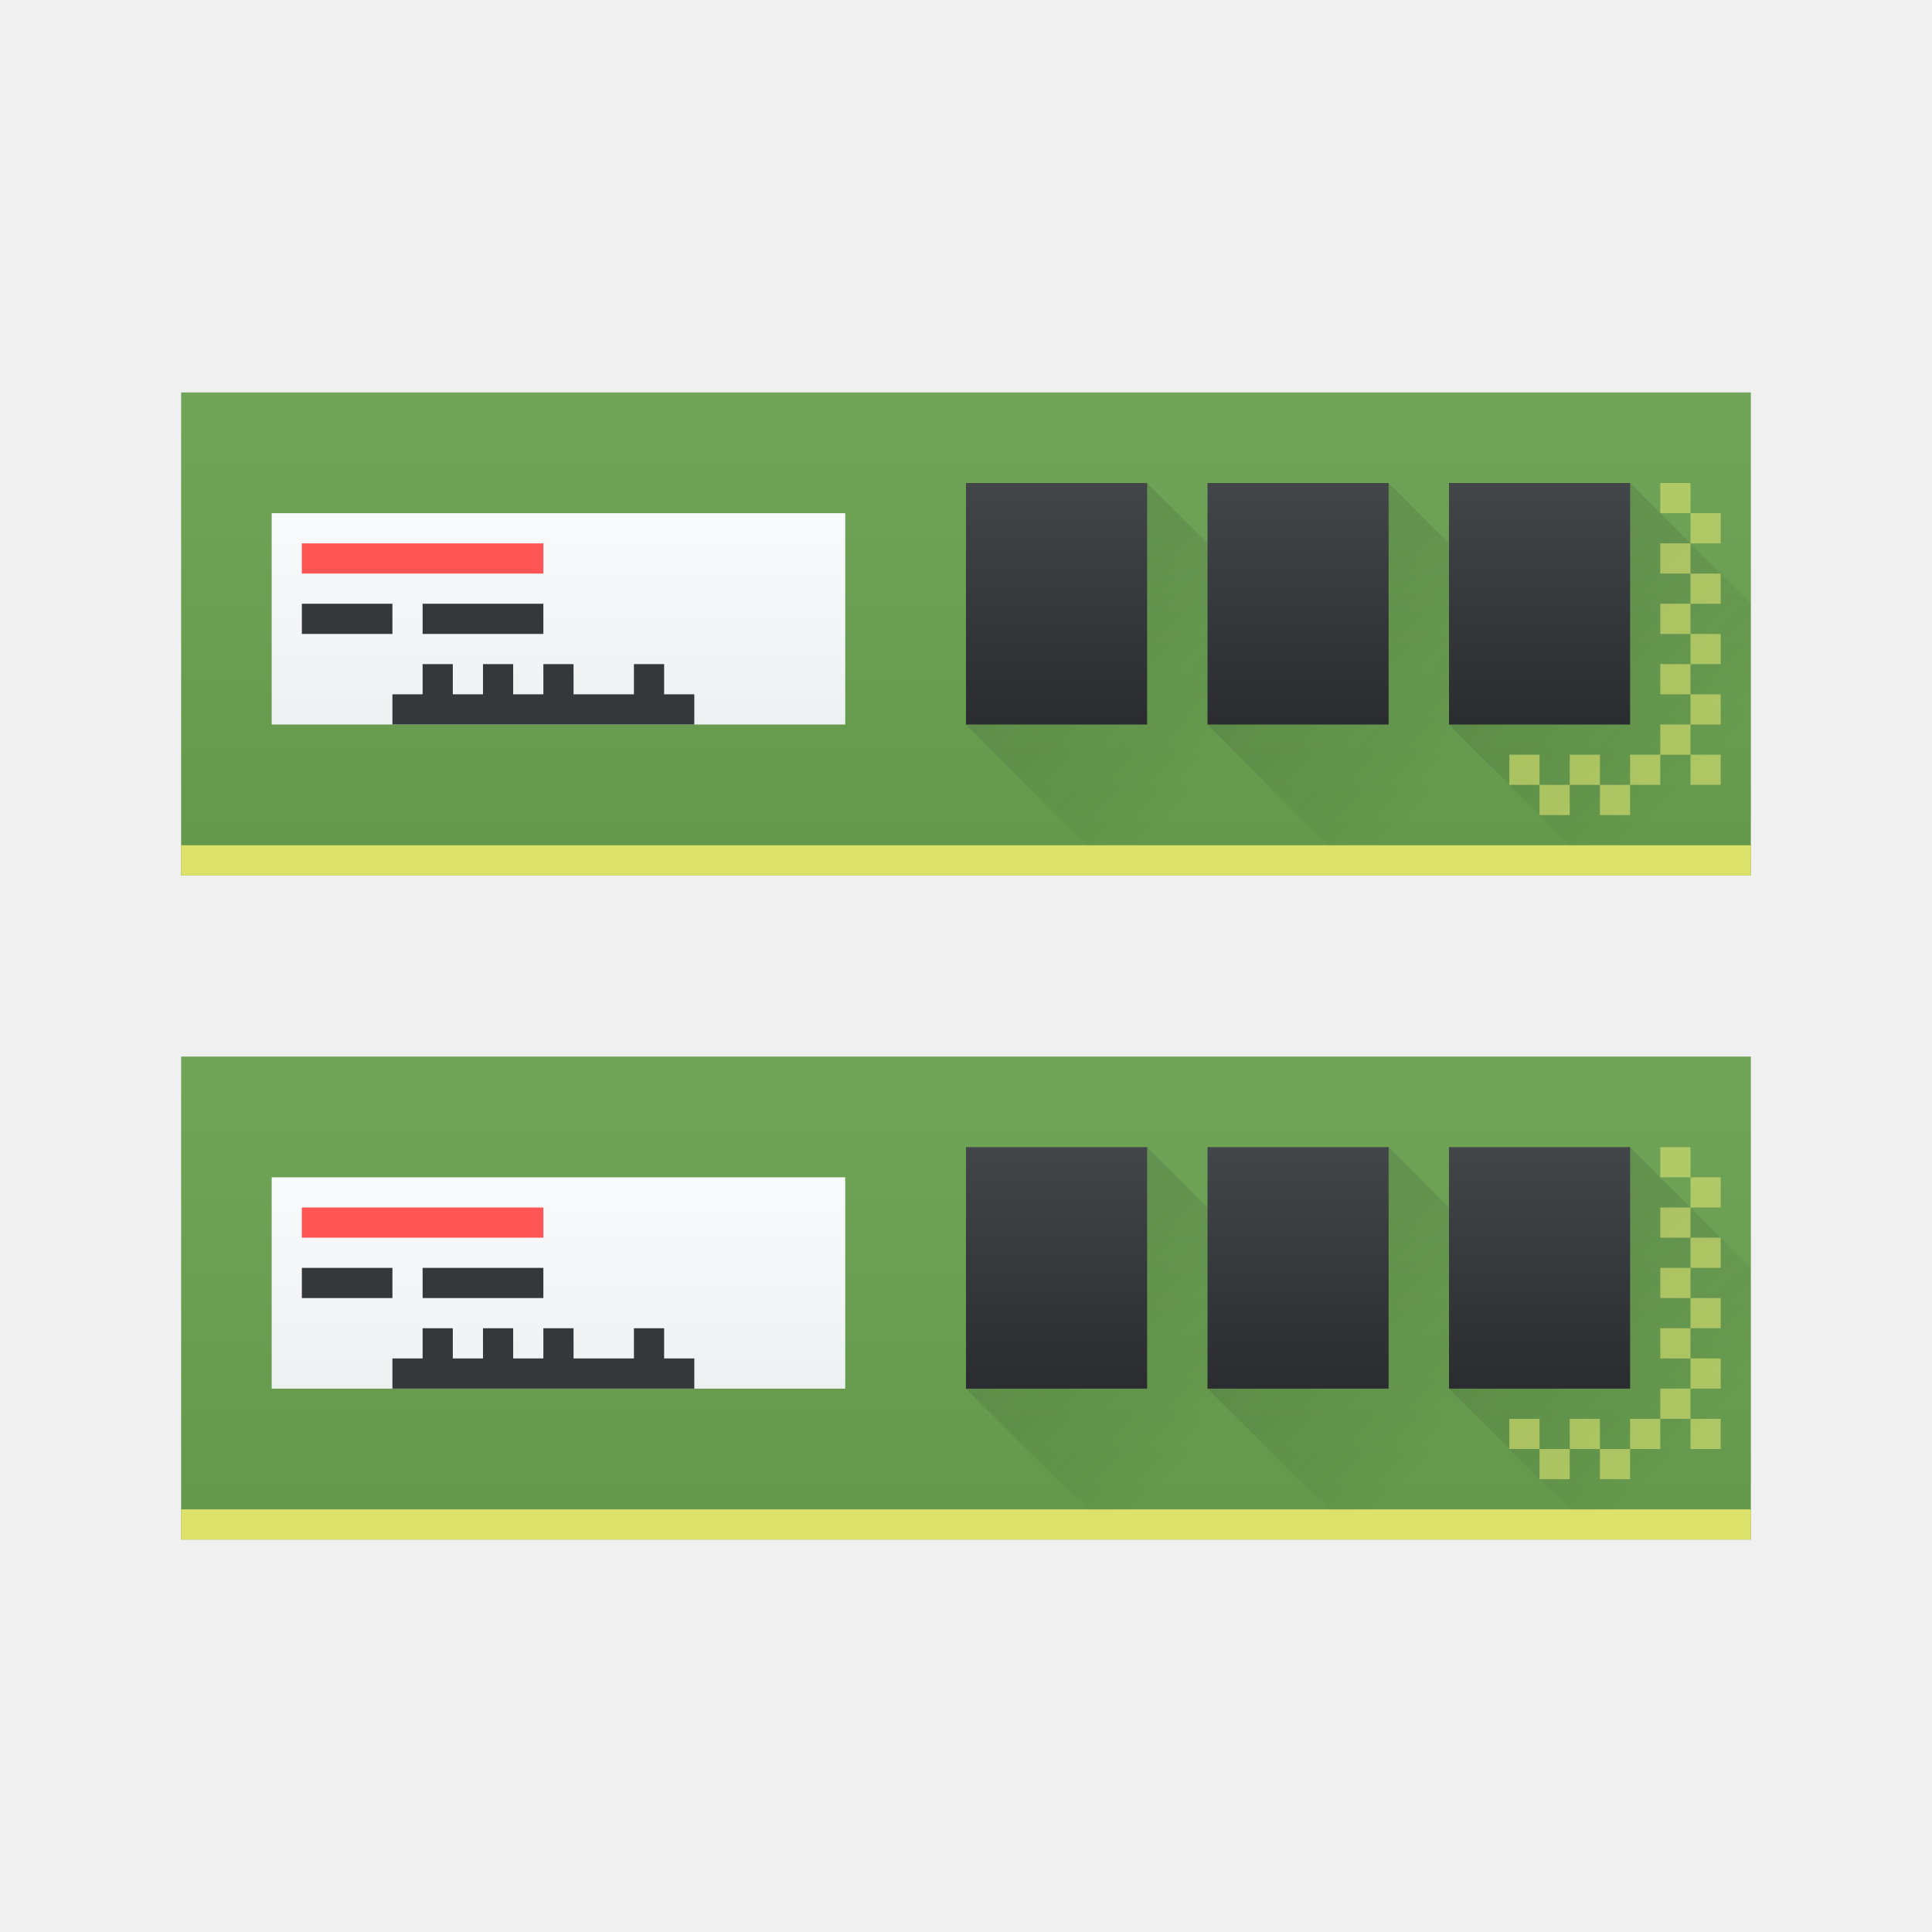
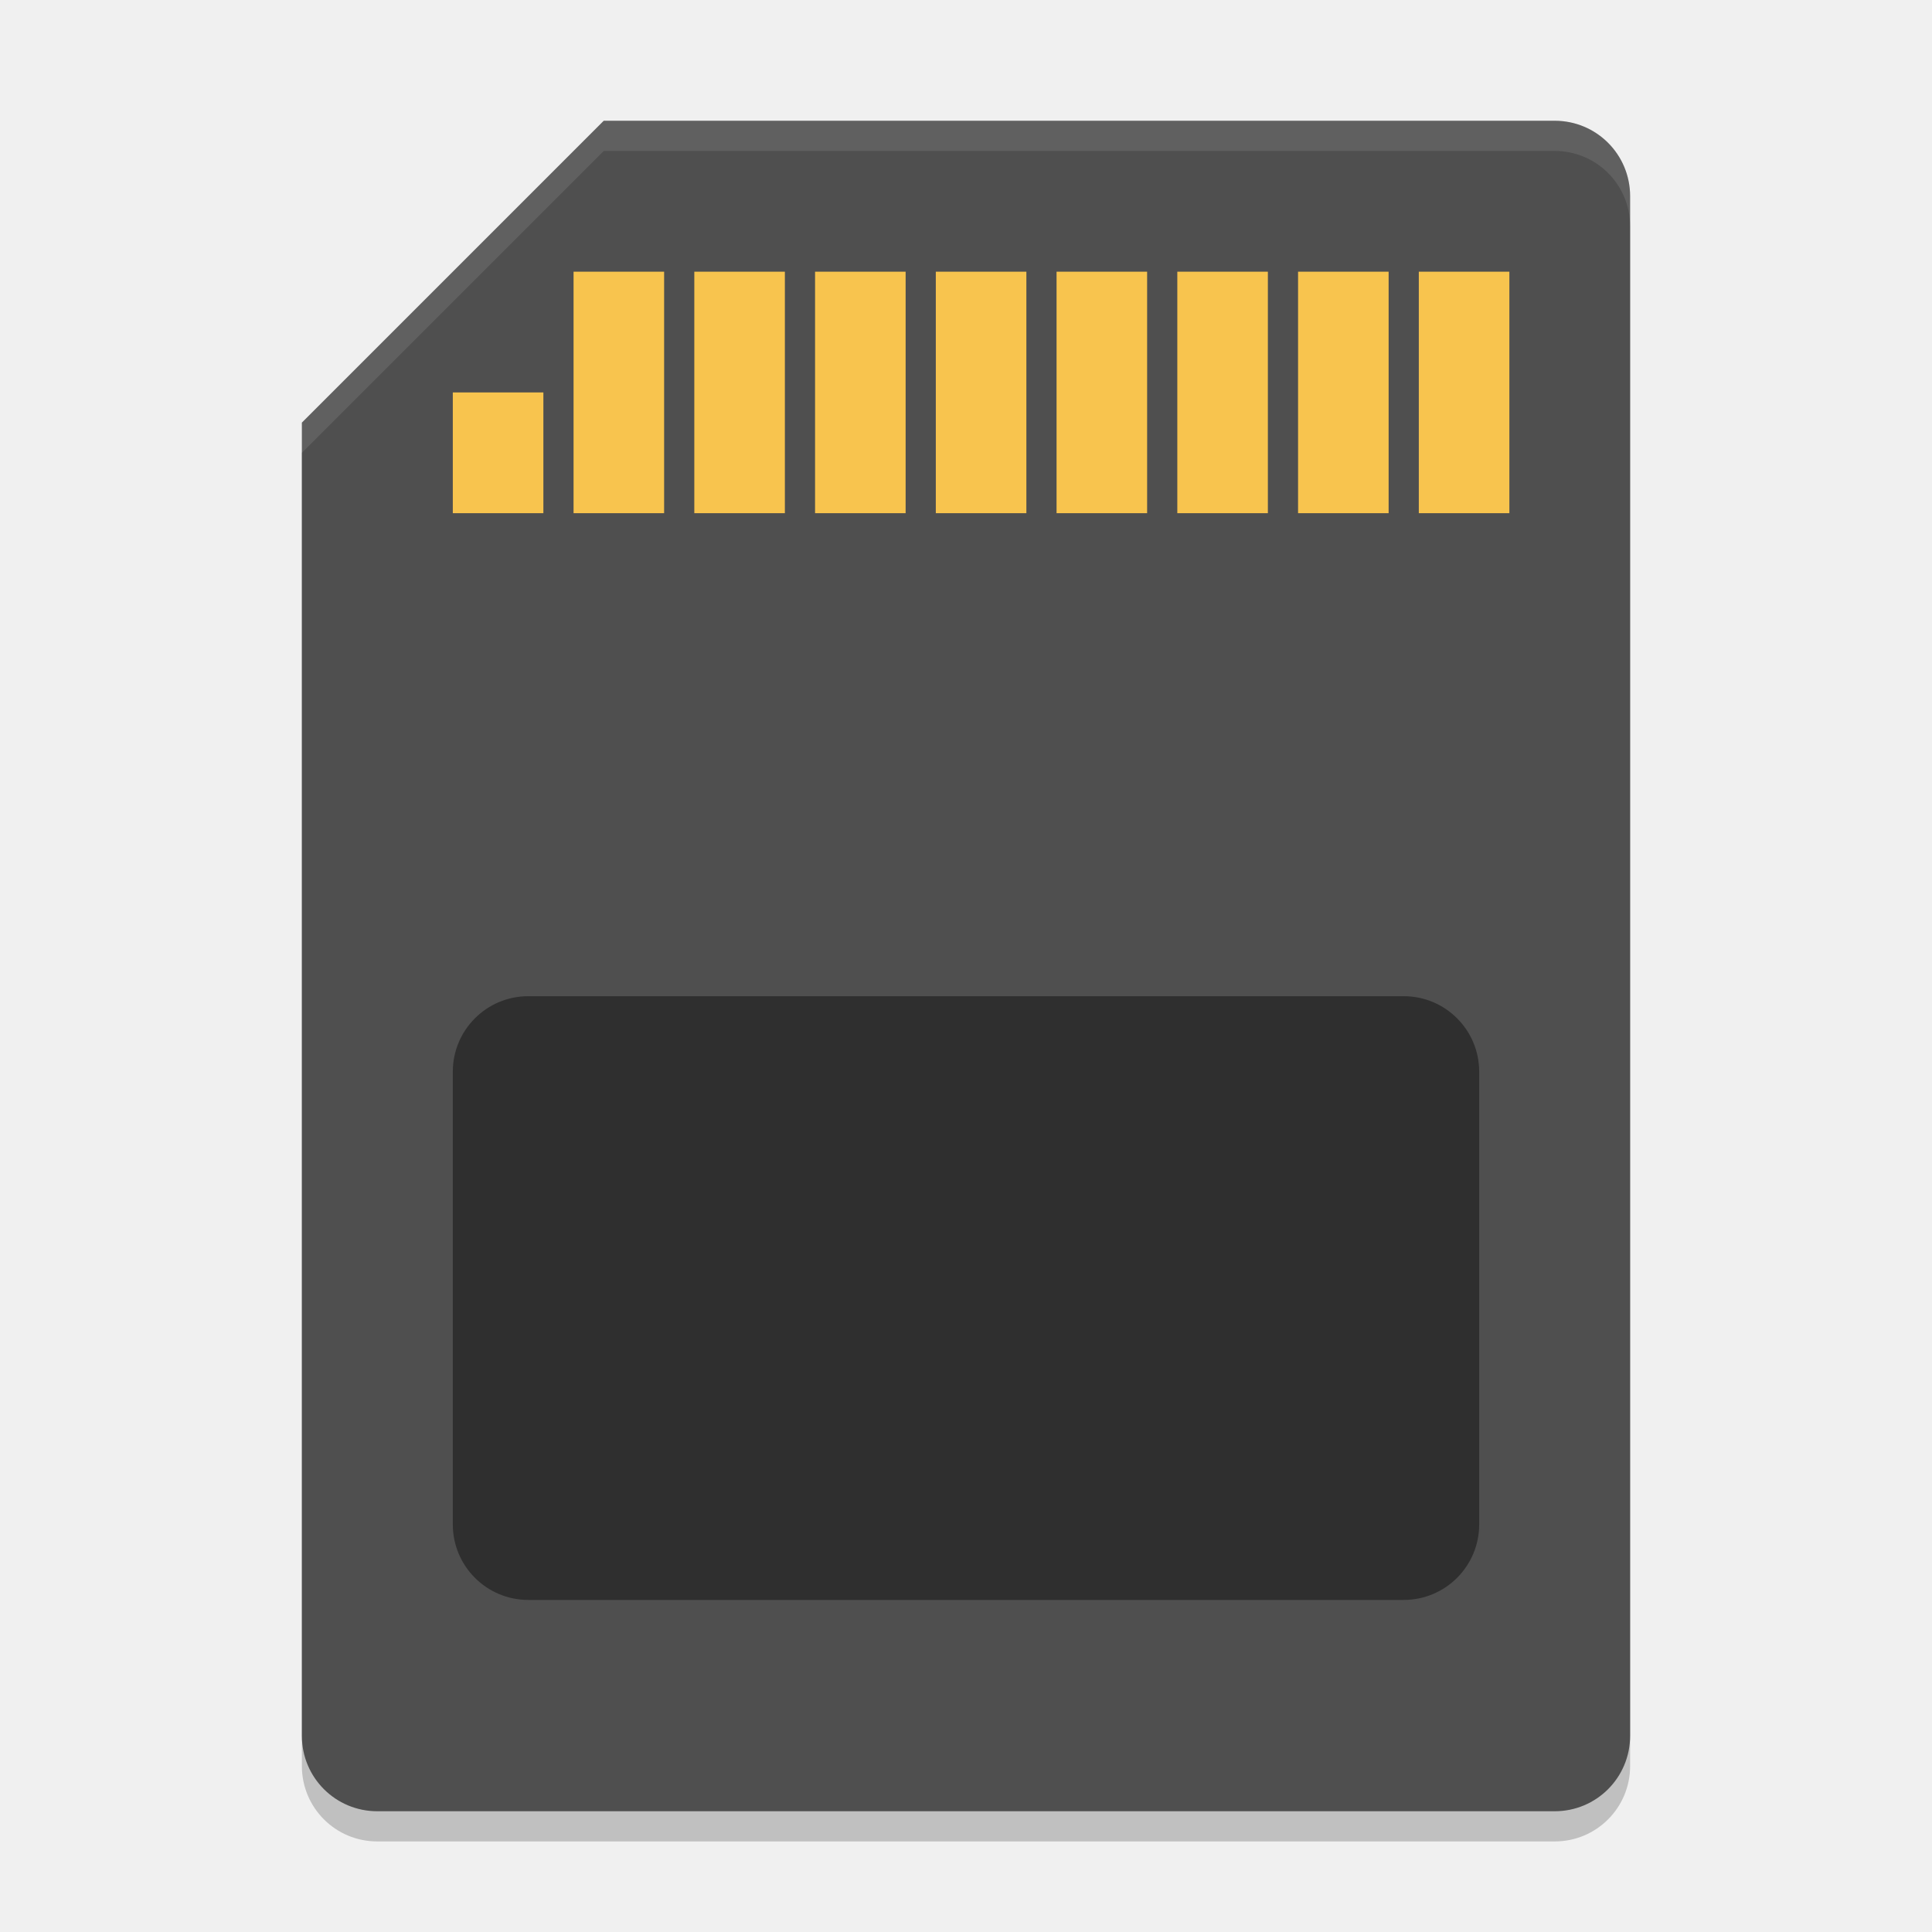
- <svg xmlns="http://www.w3.org/2000/svg" xmlns:xlink="http://www.w3.org/1999/xlink" width="64" version="1.1" height="64">
-   <defs id="defs5455">
-     <linearGradient id="linearGradient4251-0">
-       <stop style="stop-color:#63984b" id="stop4253-4" />
-       <stop offset="1" style="stop-color:#8fc278" id="stop4255-2" />
-     </linearGradient>
-     <linearGradient id="linearGradient4159">
-       <stop style="stop-color:#2a2c2f" id="stop4161" />
-       <stop offset="1" style="stop-color:#424649" id="stop4163" />
-     </linearGradient>
-     <linearGradient xlink:href="#linearGradient4251-0" id="linearGradient4291" y1="549.798" y2="497.798" x2="0" gradientUnits="userSpaceOnUse" gradientTransform="matrix(1 0 0 1 -0.000002 -29)" />
-     <linearGradient xlink:href="#linearGradient4159" id="linearGradient4183" y1="527.798" y2="518.798" x2="0" gradientUnits="userSpaceOnUse" gradientTransform="matrix(0.8571429 0 0 0.8888889 60.65304 46.64431)" />
-     <linearGradient xlink:href="#linearGradient4159" id="linearGradient4281" y1="527.798" y2="518.798" gradientUnits="userSpaceOnUse" x2="0" gradientTransform="matrix(0.8571429 0 0 0.8888889 52.65304 46.64431)" />
-     <linearGradient xlink:href="#linearGradient4159" id="linearGradient4324" y1="527.798" y2="518.798" gradientUnits="userSpaceOnUse" x2="0" gradientTransform="matrix(0.8571429 0 0 0.8888889 44.65304 46.64431)" />
-     <linearGradient id="linearGradient4903">
-       <stop style="stop-color:#eef1f2" id="stop4905" />
-       <stop offset="1" style="stop-color:#f9fafb" id="stop4907" />
-     </linearGradient>
-     <linearGradient xlink:href="#linearGradient4903" id="linearGradient4455" y1="526.798" y2="519.798" x2="0" gradientUnits="userSpaceOnUse" gradientTransform="matrix(1 0 0 1 0 -11)" />
-     <linearGradient xlink:href="#linearGradient4227" id="linearGradient4184" y1="518.798" x1="408.571" y2="527.798" x2="417.571" gradientUnits="userSpaceOnUse" gradientTransform="matrix(1 0 0 1 0 -11)" />
-     <linearGradient id="linearGradient4227">
-       <stop style="stop-color:#292c2f" id="stop4229" />
-       <stop offset="1" style="stop-opacity:0" id="stop4231" />
-     </linearGradient>
-     <linearGradient xlink:href="#linearGradient4227" id="linearGradient4259" y1="518.798" x1="408.571" y2="527.798" gradientUnits="userSpaceOnUse" x2="417.571" gradientTransform="matrix(1 0 0 1 7.999999 -11)" />
-     <linearGradient xlink:href="#linearGradient4227" id="linearGradient4263" y1="518.798" x1="408.571" y2="527.798" gradientUnits="userSpaceOnUse" x2="417.571" gradientTransform="matrix(1 0 0 1 16 -11)" />
-     <linearGradient xlink:href="#linearGradient4251-0" id="linearGradient4304" y1="549.798" y2="497.798" gradientUnits="userSpaceOnUse" x2="0" gradientTransform="matrix(1 0 0 1 -0.000002 -7)" />
-     <linearGradient xlink:href="#linearGradient4227" id="linearGradient4306" y1="518.798" x1="408.571" y2="527.798" gradientUnits="userSpaceOnUse" x2="417.571" gradientTransform="matrix(1 0 0 1 7.999999 11)" />
-     <linearGradient xlink:href="#linearGradient4227" id="linearGradient4308" y1="518.798" x1="408.571" y2="527.798" gradientUnits="userSpaceOnUse" x2="417.571" gradientTransform="matrix(1 0 0 1 16 11)" />
-     <linearGradient xlink:href="#linearGradient4227" id="linearGradient4310" y1="518.798" x1="408.571" y2="527.798" gradientUnits="userSpaceOnUse" x2="417.571" gradientTransform="matrix(1 0 0 1 0 11)" />
-     <linearGradient xlink:href="#linearGradient4159" id="linearGradient4312" y1="527.798" y2="518.798" gradientUnits="userSpaceOnUse" x2="0" gradientTransform="matrix(0.8571429 0 0 0.8888889 60.65304 68.64431)" />
-     <linearGradient xlink:href="#linearGradient4903" id="linearGradient4314" y1="526.798" y2="519.798" gradientUnits="userSpaceOnUse" x2="0" gradientTransform="matrix(1 0 0 1 0 11)" />
-     <linearGradient xlink:href="#linearGradient4159" id="linearGradient4316" y1="527.798" y2="518.798" gradientUnits="userSpaceOnUse" x2="0" gradientTransform="matrix(0.8571429 0 0 0.8888889 52.65304 68.64431)" />
-     <linearGradient xlink:href="#linearGradient4159" id="linearGradient4318" y1="527.798" y2="518.798" gradientUnits="userSpaceOnUse" x2="0" gradientTransform="matrix(0.8571429 0 0 0.8888889 44.65304 68.64431)" />
-   </defs>
-   <g id="layer1" transform="matrix(1 0 0 1 -376.5714 -491.798)">
-     <path style="fill:url(#linearGradient4291)" id="rect4283" d="m 382.571,504.798 c 0,17.333 0,-1.333 0,16 l 52,0 0,-16 z" />
-     <path style="fill:url(#linearGradient4259);opacity:0.2;fill-rule:evenodd" id="path4257" d="m 422.571,507.798 -6,8 5,5 13,0 0,-1 -12,-12 z" />
-     <path style="fill:url(#linearGradient4263);opacity:0.2;fill-rule:evenodd" id="path4261" d="m 430.571,507.798 -6,8 5,5 5,0 0,-9 -4,-4 z" />
-     <path style="fill:url(#linearGradient4184);opacity:0.2;fill-rule:evenodd" id="path4181" d="m 408.571,515.798 6,-8 13,13 -13,0 -2,0 1,0 z" />
-     <rect width="52" x="382.571" y="519.798" height="1" style="fill:#dce269" id="rect4293" />
-     <rect width="6" x="424.571" y="507.798" height="8" style="fill:url(#linearGradient4183)" id="rect4175" />
-     <path style="fill:#dee372;opacity:0.6" id="rect4193" d="m 431.571,507.798 0,1 1,0 0,-1 -1,0 z m 1,1 0,1 1,0 0,-1 -1,0 z m 0,1 -1,0 0,1 1,0 0,-1 z m 0,1 0,1 1,0 0,-1 -1,0 z m 0,1 -1,0 0,1 1,0 0,-1 z m 0,1 0,1 1,0 0,-1 -1,0 z m 0,1 -1,0 0,1 1,0 0,-1 z m 0,1 0,1 1,0 0,-1 -1,0 z m 0,1 -1,0 0,1 1,0 0,-1 z m 0,1 0,1 1,0 0,-1 -1,0 z m -1,0 -1,0 0,1 1,0 0,-1 z m -1,1 -1,0 0,1 1,0 0,-1 z m -1,0 0,-1 -1,0 0,1 1,0 z m -1,0 -1,0 0,1 1,0 0,-1 z m -1,0 0,-1 -1,0 0,1 1,0 z" />
-     <rect width="19" x="385.571" y="508.798" height="7" style="fill:url(#linearGradient4455)" id="rect4277" />
-     <rect width="6" x="416.571" y="507.798" height="8" style="fill:url(#linearGradient4281)" id="rect4279" />
-     <rect width="6" x="408.571" y="507.798" height="8" style="fill:url(#linearGradient4324)" id="rect4322" />
-     <rect width="8" x="386.571" y="509.798" height="1" style="fill:#ff5555" id="rect4457" />
-     <rect width="3" x="386.571" y="511.798" height="1" style="fill:#35383b" id="rect4459" />
-     <rect width="4" x="390.571" y="511.798" height="1" style="fill:#35383b" id="rect4461" />
-     <path style="fill:#35383b" id="rect4463" d="m 390.571,513.798 0,1 -1,0 0,1 1,0 1,0 1,0 1,0 1,0 1,0 1,0 1,0 1,0 1,0 0,-1 -1,0 0,-1 -1,0 0,1 -1,0 -1,0 0,-1 -1,0 0,1 -1,0 0,-1 -1,0 0,1 -1,0 0,-1 -1,0 z" />
-     <path style="fill:url(#linearGradient4304)" id="path4275" d="m 382.571,526.798 c 0,17.333 0,-1.333 0,16 l 52,0 0,-16 z" />
-     <path style="fill:url(#linearGradient4306);opacity:0.2;fill-rule:evenodd" id="path4277" d="m 422.571,529.798 -6,8 5,5 13,0 0,-1 -12,-12 z" />
-     <path style="fill:url(#linearGradient4308);opacity:0.2;fill-rule:evenodd" id="path4279" d="m 430.571,529.798 -6,8 5,5 5,0 0,-9 -4,-4 z" />
-     <path style="fill:url(#linearGradient4310);opacity:0.2;fill-rule:evenodd" id="path4281" d="m 408.571,537.798 6,-8 13,13 -13,0 -2,0 1,0 z" />
-     <rect width="52" x="382.571" y="541.798" height="1" style="fill:#dce269" id="rect4284" />
-     <rect width="6" x="424.571" y="529.798" height="8" style="fill:url(#linearGradient4312)" id="rect4286" />
-     <path style="fill:#dee372;opacity:0.6" id="path4288" d="m 431.571,529.798 0,1 1,0 0,-1 -1,0 z m 1,1 0,1 1,0 0,-1 -1,0 z m 0,1 -1,0 0,1 1,0 0,-1 z m 0,1 0,1 1,0 0,-1 -1,0 z m 0,1 -1,0 0,1 1,0 0,-1 z m 0,1 0,1 1,0 0,-1 -1,0 z m 0,1 -1,0 0,1 1,0 0,-1 z m 0,1 0,1 1,0 0,-1 -1,0 z m 0,1 -1,0 0,1 1,0 0,-1 z m 0,1 0,1 1,0 0,-1 -1,0 z m -1,0 -1,0 0,1 1,0 0,-1 z m -1,1 -1,0 0,1 1,0 0,-1 z m -1,0 0,-1 -1,0 0,1 1,0 z m -1,0 -1,0 0,1 1,0 0,-1 z m -1,0 0,-1 -1,0 0,1 1,0 z" />
-     <rect width="19" x="385.571" y="530.798" height="7" style="fill:url(#linearGradient4314)" id="rect4290" />
-     <rect width="6" x="416.571" y="529.798" height="8" style="fill:url(#linearGradient4316)" id="rect4292" />
-     <rect width="6" x="408.571" y="529.798" height="8" style="fill:url(#linearGradient4318)" id="rect4294" />
-     <rect width="8" x="386.571" y="531.798" height="1" style="fill:#ff5555" id="rect4296" />
-     <rect width="3" x="386.571" y="533.798" height="1" style="fill:#35383b" id="rect4298" />
-     <rect width="4" x="390.571" y="533.798" height="1" style="fill:#35383b" id="rect4300" />
-     <path style="fill:#35383b" id="path4302" d="m 390.571,535.798 0,1 -1,0 0,1 1,0 1,0 1,0 1,0 1,0 1,0 1,0 1,0 1,0 1,0 0,-1 -1,0 0,-1 -1,0 0,1 -1,0 -1,0 0,-1 -1,0 0,1 -1,0 0,-1 -1,0 0,1 -1,0 0,-1 -1,0 z" />
+ <svg xmlns="http://www.w3.org/2000/svg" width="64" height="64" version="1">
+   <path style="opacity:0.2" d="M 20,5 10,15 V 58.5 C 10,59.885 11.115,61 12.5,61 H 51.5 C 52.885,61 54,59.885 54,58.5 V 7.5 C 54,6.115 52.885,5 51.5,5 Z" />
+   <path style="fill:#4f4f4f" d="M 20 4 L 10 14 L 10 57.5 C 10 58.885 11.115 60 12.5 60 L 51.5 60 C 52.885 60 54 58.885 54 57.5 L 54 6.5 C 54 5.115 52.885 4 51.5 4 L 20 4 z" />
+   <rect style="opacity:0.4" width="34" height="20" x="15" y="-53" rx="2.5" ry="2.5" transform="scale(1,-1)" />
+   <g style="fill:#f8c44e">
+     <rect width="3" height="8" x="47" y="9" />
+     <rect width="3" height="8" x="43" y="9" />
+     <rect width="3" height="8" x="39" y="9" />
+     <rect width="3" height="8" x="35" y="9" />
+     <rect width="3" height="8" x="31" y="9" />
+     <rect width="3" height="8" x="27" y="9" />
+     <rect width="3" height="8" x="23" y="9" />
+     <rect width="3" height="8" x="19" y="9" />
+     <rect width="3" height="4" x="15" y="13" />
  </g>
+   <path style="opacity:0.1;fill:#ffffff" d="M 20 4 L 10 14 L 10 15 L 20 5 L 51.5 5 C 52.885 5 54 6.115 54 7.5 L 54 6.5 C 54 5.115 52.885 4 51.5 4 L 20 4 z" />
</svg>
